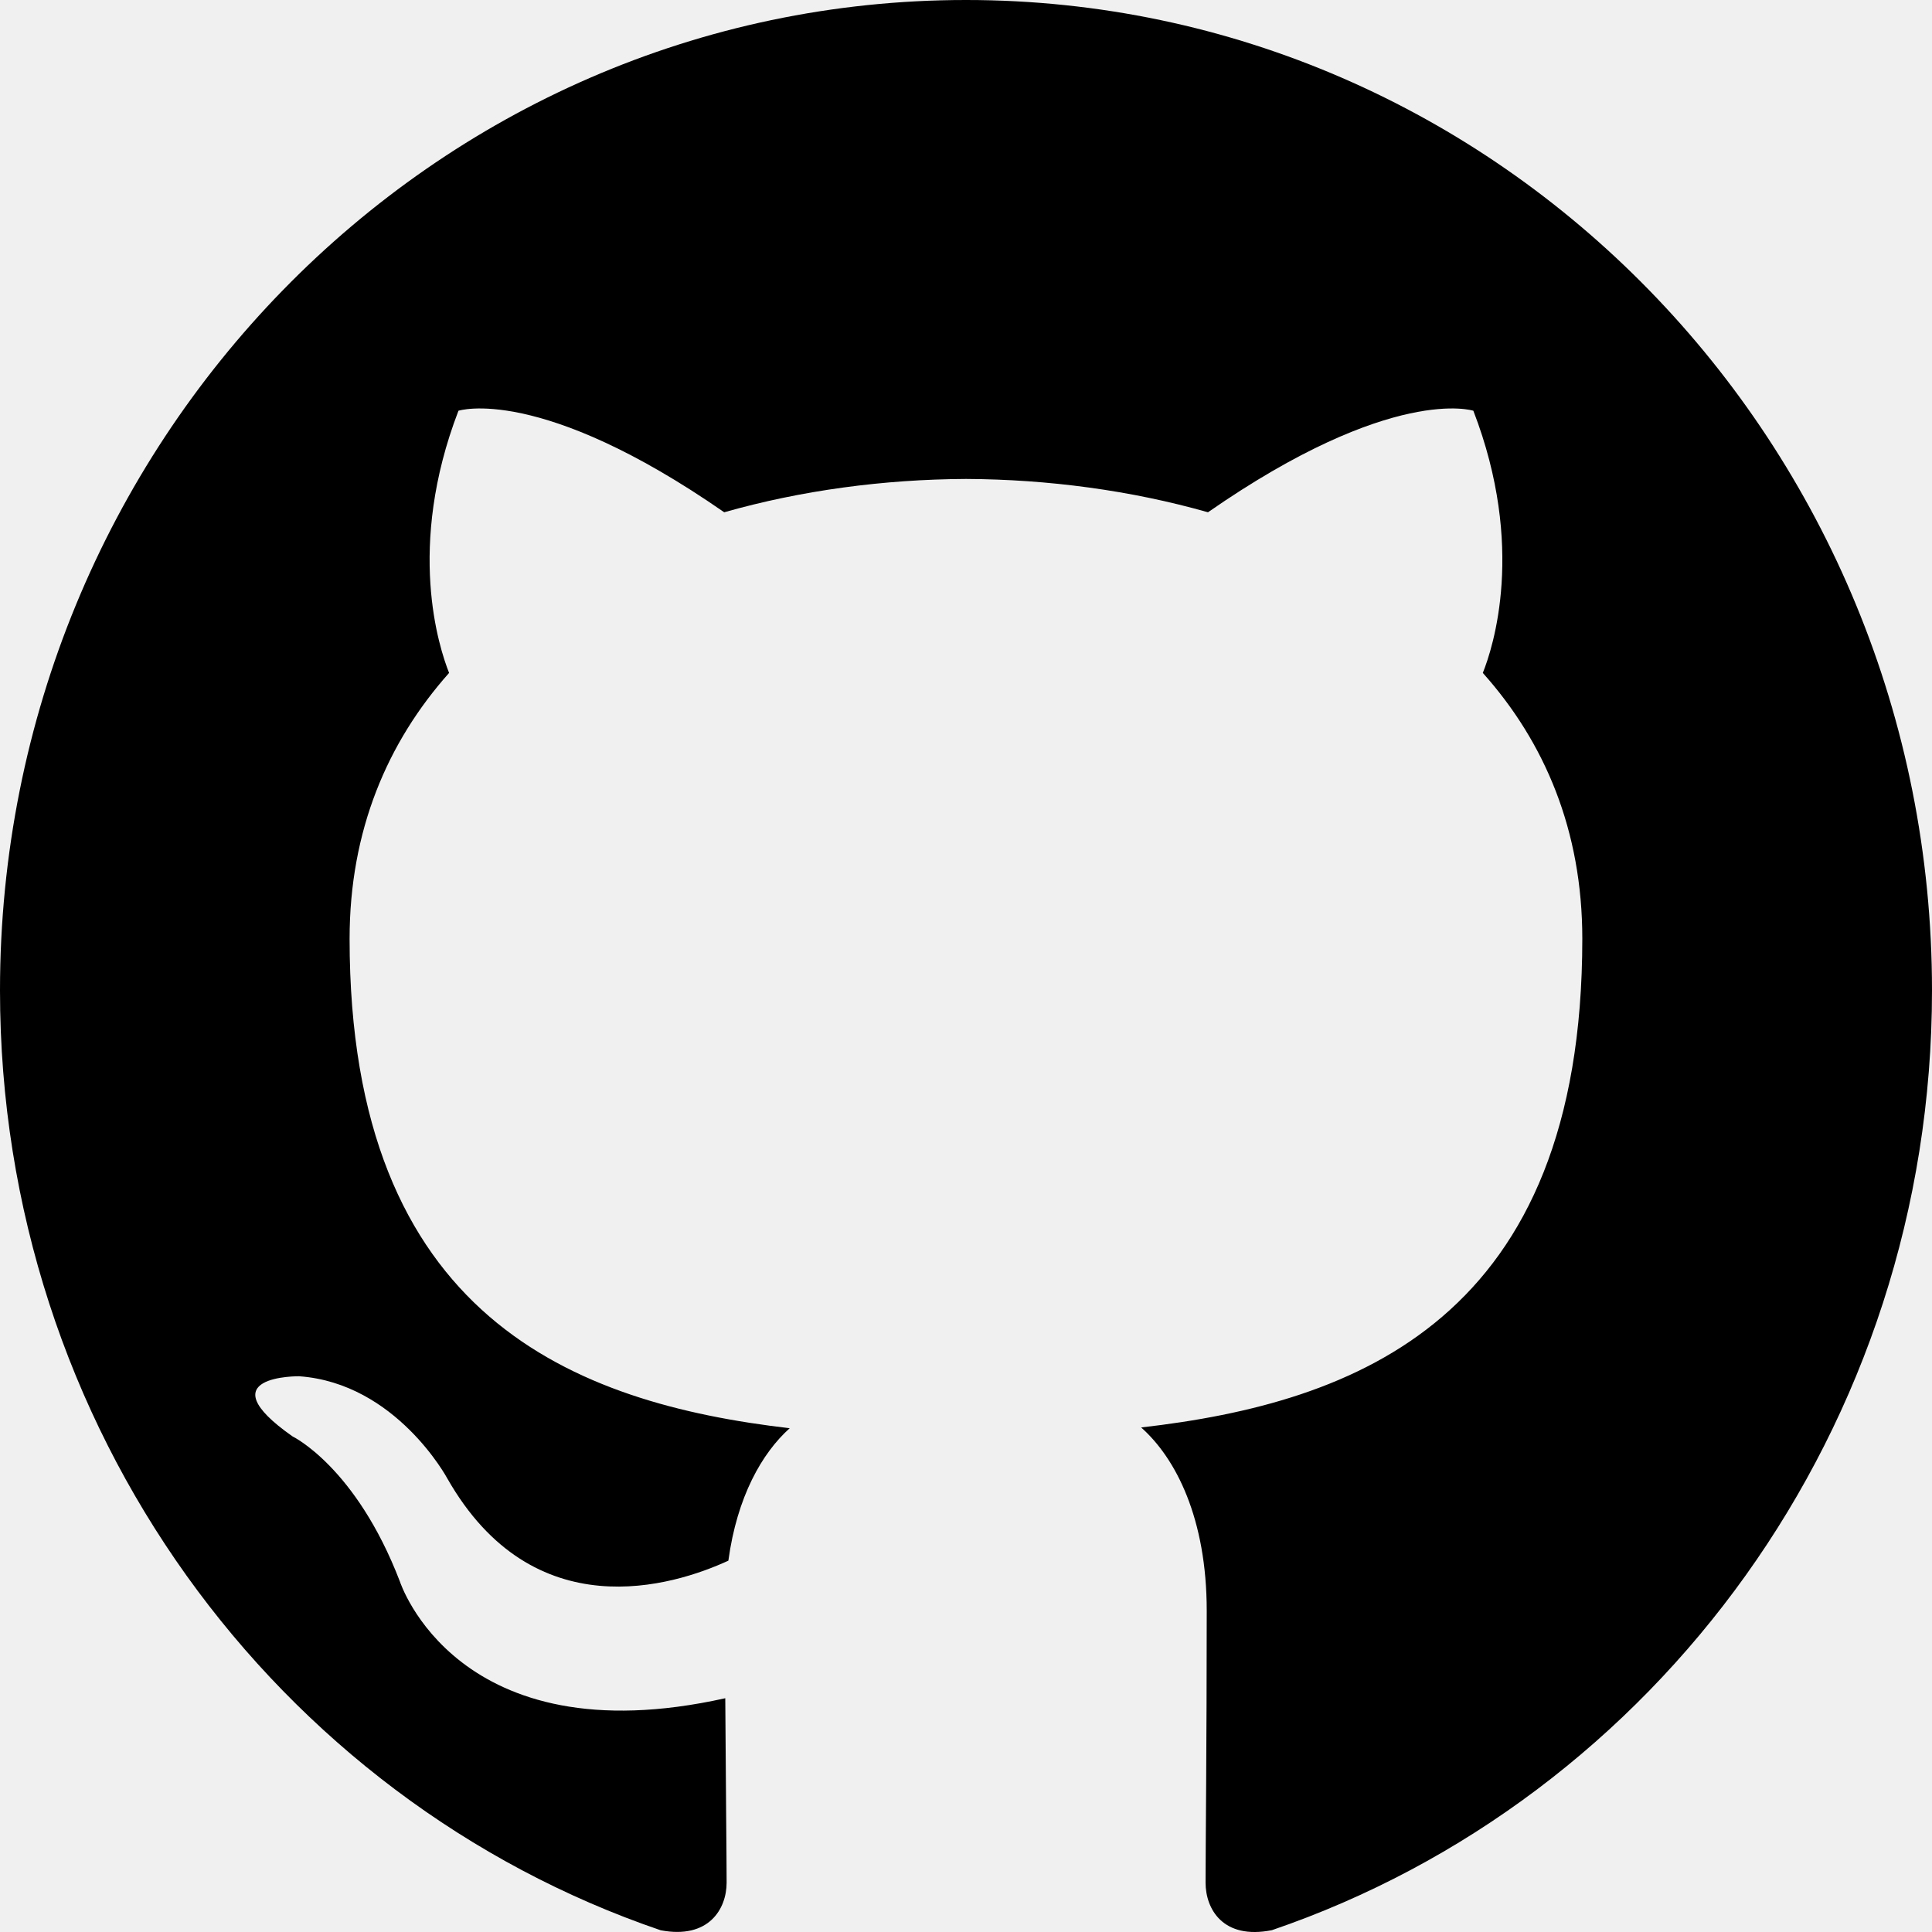
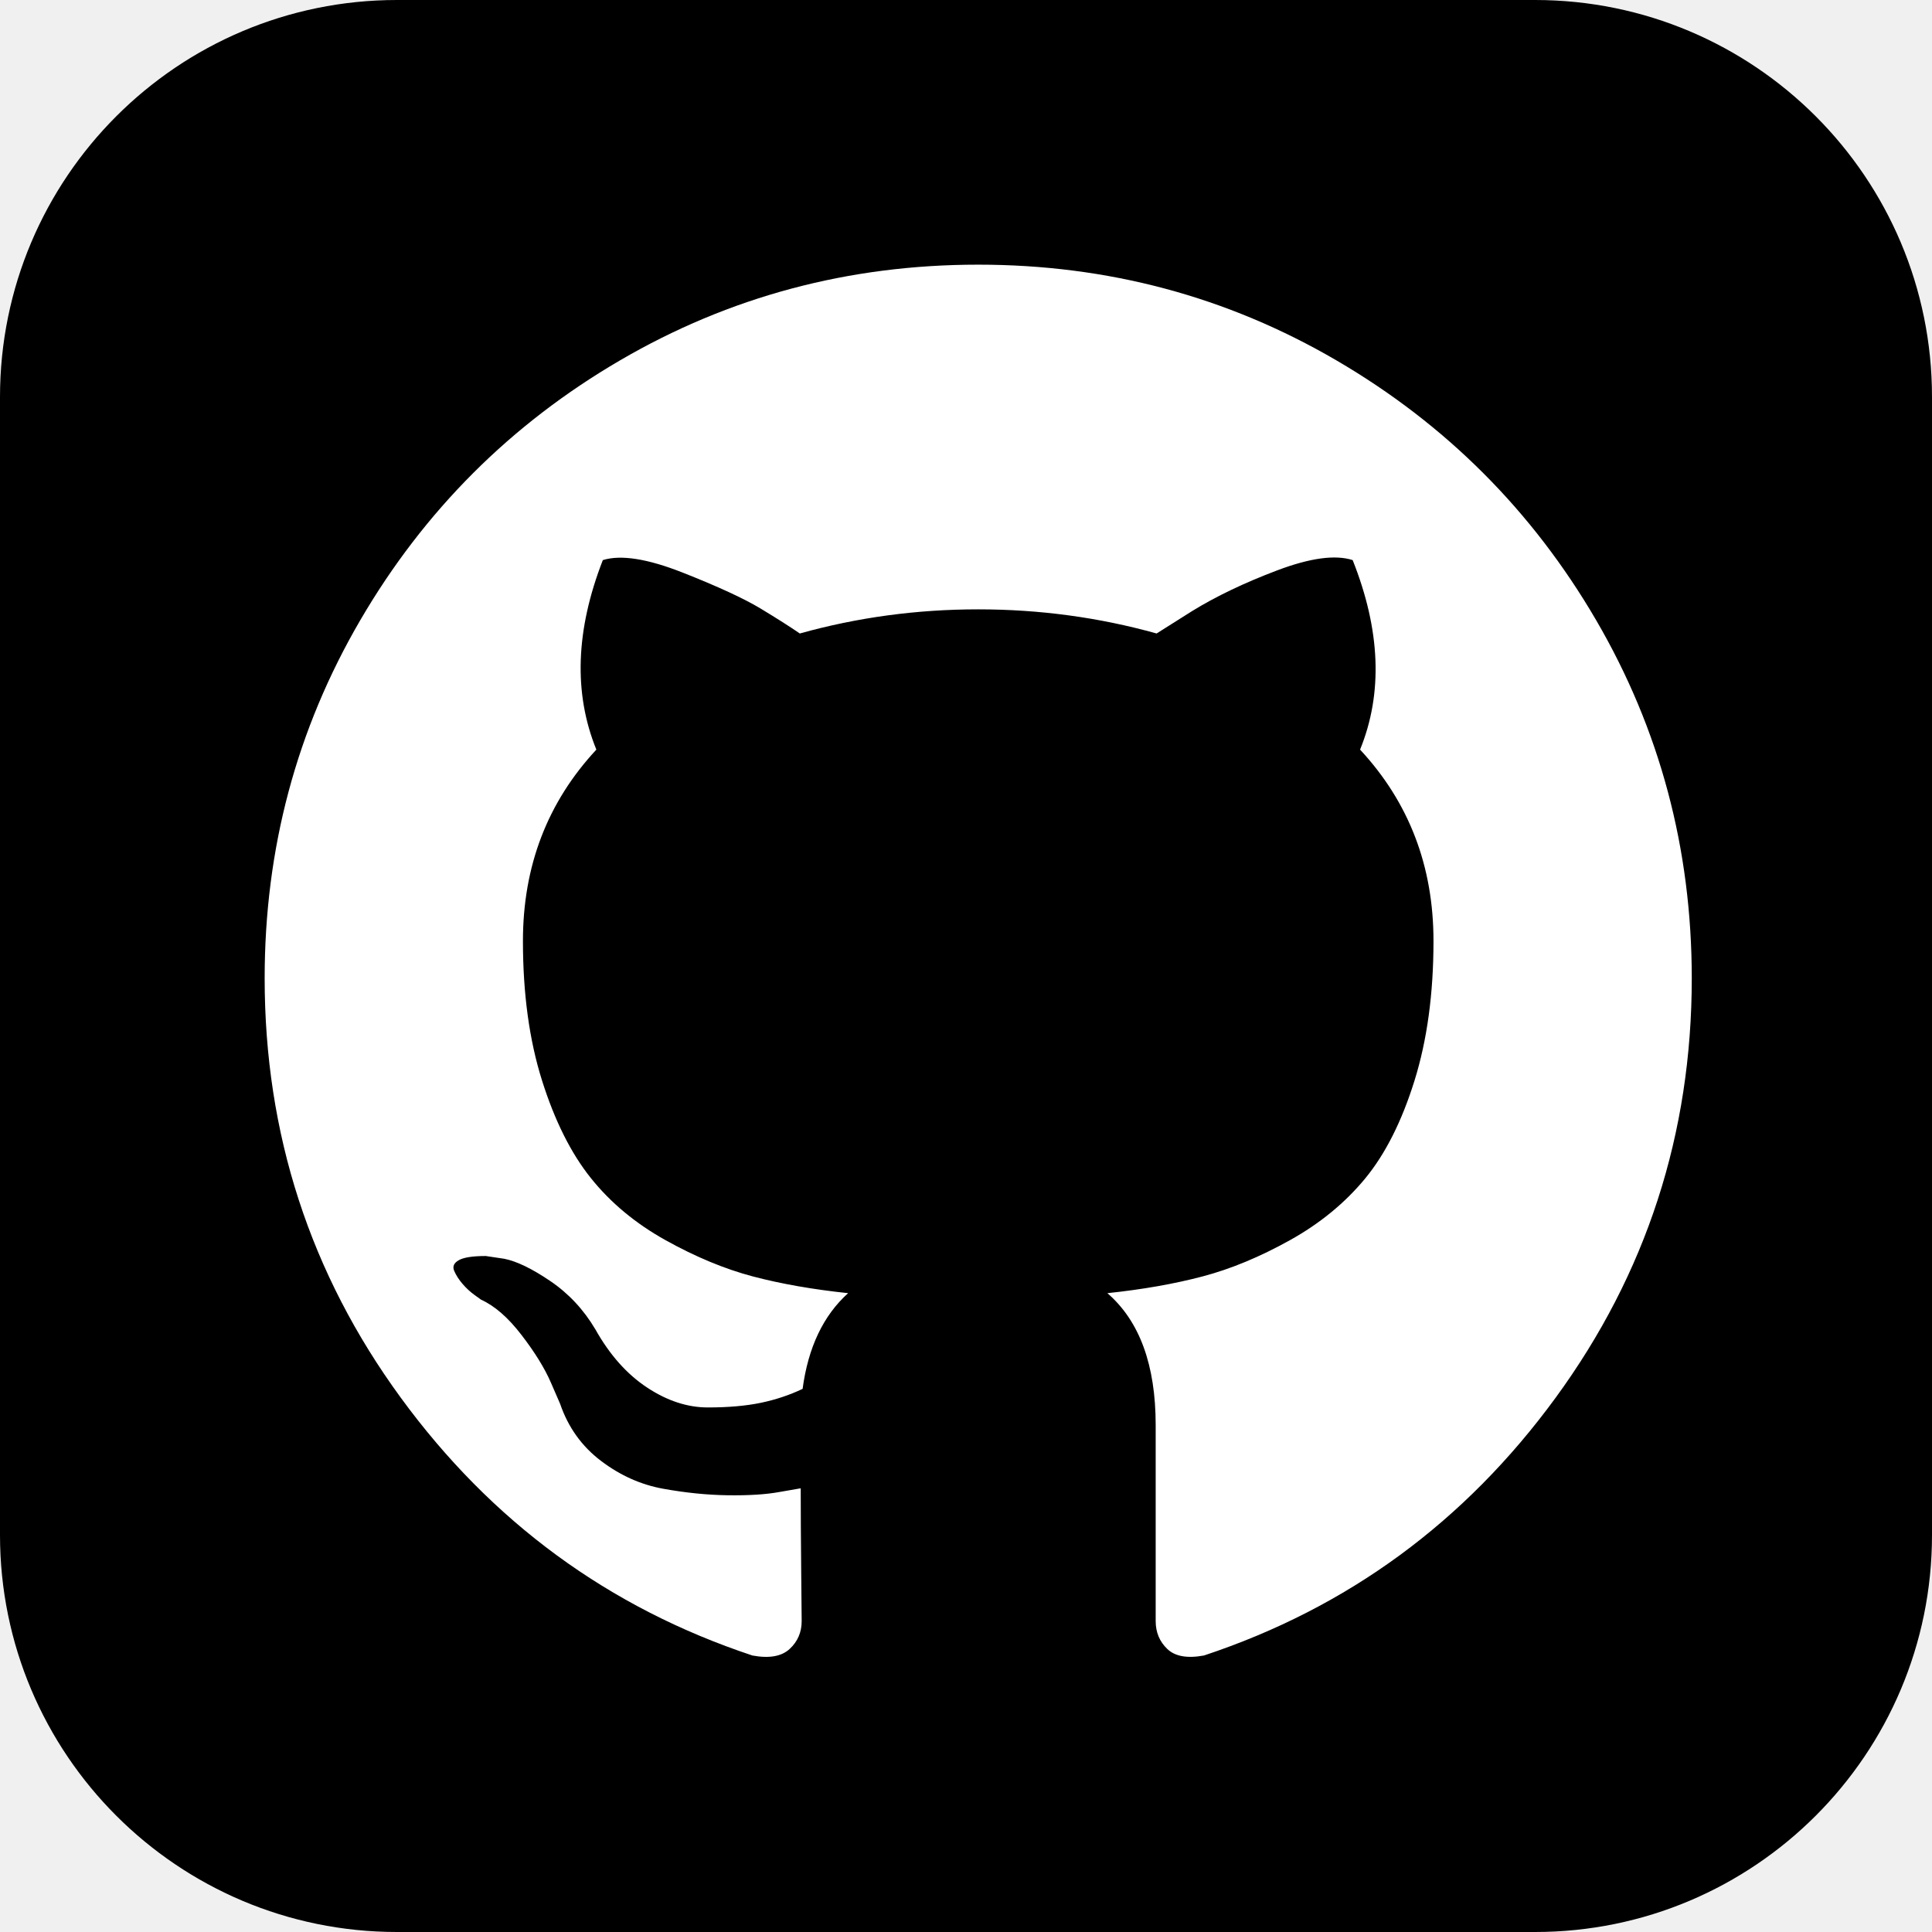
- <svg xmlns="http://www.w3.org/2000/svg" width="800px" height="800px" viewBox="0 0 20 20" version="1.1">
+ <svg xmlns="http://www.w3.org/2000/svg" width="800px" height="800px" viewBox="0 0 73 73" version="1.1">
  <defs>

</defs>
-   <g id="Page-1" stroke="none" stroke-width="1" fill="none" fill-rule="evenodd">
-     <g id="Dribbble-Light-Preview" transform="translate(-140, -7559)" fill="#000000">
-       <g id="icons" transform="translate(56, 160)">
-         <path d="M94,7399 C99.523,7399 104,7403.59 104,7409.253 C104,7413.782 101.138,7417.624 97.167,7418.981 C96.66,7419.082 96.48,7418.762 96.48,7418.489 C96.48,7418.151 96.492,7417.047 96.492,7415.675 C96.492,7414.719 96.172,7414.095 95.813,7413.777 C98.04,7413.523 100.38,7412.656 100.38,7408.718 C100.38,7407.598 99.992,7406.684 99.35,7405.966 C99.454,7405.707 99.797,7404.664 99.252,7403.252 C99.252,7403.252 98.414,7402.977 96.505,7404.303 C95.706,7404.076 94.85,7403.962 94,7403.958 C93.15,7403.962 92.295,7404.076 91.497,7404.303 C89.586,7402.977 88.746,7403.252 88.746,7403.252 C88.203,7404.664 88.546,7405.707 88.649,7405.966 C88.01,7406.684 87.619,7407.598 87.619,7408.718 C87.619,7412.646 89.954,7413.526 92.175,7413.785 C91.889,7414.041 91.63,7414.493 91.54,7415.156 C90.97,7415.418 89.522,7415.871 88.63,7414.304 C88.63,7414.304 88.101,7413.319 87.097,7413.247 C87.097,7413.247 86.122,7413.234 87.029,7413.87 C87.029,7413.87 87.684,7414.185 88.139,7415.37 C88.139,7415.37 88.726,7417.2 91.508,7416.58 C91.513,7417.437 91.522,7418.245 91.522,7418.489 C91.522,7418.76 91.338,7419.077 90.839,7418.982 C86.865,7417.627 84,7413.783 84,7409.253 C84,7403.59 88.478,7399 94,7399" id="github-[#142]">
+   <g id="team-collaboration/version-control/github" stroke="none" stroke-width="1" fill="none" fill-rule="evenodd">
+     <g id="container" transform="translate(2, 2)" fill-rule="nonzero">
+       <rect id="mask" stroke="#000000" stroke-width="2" fill="#000000" x="-1" y="-1" width="71" height="71" rx="14">
+ 
+ </rect>
+       <path d="M58.307,21.428 C55.896,17.297 52.625,14.027 48.495,11.616 C44.364,9.205 39.854,8 34.961,8 C30.07,8 25.559,9.205 21.428,11.616 C17.297,14.027 14.027,17.297 11.616,21.428 C9.205,25.559 8,30.07 8,34.961 C8,40.836 9.714,46.119 13.143,50.811 C16.572,55.504 21.001,58.751 26.43,60.553 C27.062,60.67 27.53,60.588 27.835,60.307 C28.139,60.027 28.291,59.675 28.291,59.255 C28.291,59.184 28.285,58.553 28.273,57.359 C28.261,56.165 28.255,55.124 28.255,54.235 L27.448,54.375 C26.933,54.469 26.284,54.509 25.499,54.498 C24.716,54.487 23.902,54.404 23.06,54.252 C22.217,54.1 21.433,53.749 20.708,53.199 C19.982,52.649 19.467,51.929 19.163,51.041 L18.812,50.233 C18.578,49.695 18.21,49.098 17.706,48.443 C17.203,47.787 16.694,47.343 16.179,47.109 L15.934,46.933 C15.77,46.816 15.618,46.675 15.477,46.511 C15.337,46.348 15.232,46.184 15.162,46.02 C15.091,45.856 15.149,45.721 15.337,45.615 C15.525,45.51 15.863,45.458 16.355,45.458 L17.057,45.563 C17.525,45.657 18.104,45.937 18.795,46.406 C19.485,46.874 20.053,47.482 20.497,48.231 C21.036,49.191 21.685,49.922 22.446,50.425 C23.206,50.928 23.973,51.18 24.745,51.18 C25.517,51.18 26.184,51.121 26.746,51.005 C27.307,50.888 27.834,50.712 28.326,50.478 C28.536,48.909 29.11,47.704 30.046,46.862 C28.712,46.721 27.512,46.51 26.447,46.23 C25.383,45.948 24.283,45.492 23.148,44.86 C22.012,44.228 21.07,43.444 20.321,42.508 C19.573,41.572 18.958,40.343 18.479,38.822 C17.999,37.3 17.759,35.545 17.759,33.556 C17.759,30.724 18.684,28.313 20.533,26.324 C19.667,24.194 19.748,21.807 20.778,19.163 C21.457,18.952 22.464,19.11 23.797,19.636 C25.131,20.163 26.108,20.614 26.729,20.988 C27.349,21.362 27.846,21.679 28.221,21.936 C30.398,21.328 32.644,21.024 34.961,21.024 C37.278,21.024 39.525,21.328 41.702,21.936 L43.036,21.094 C43.948,20.532 45.026,20.017 46.265,19.549 C47.506,19.081 48.454,18.952 49.11,19.163 C50.163,21.808 50.257,24.195 49.39,26.324 C51.239,28.314 52.164,30.725 52.164,33.556 C52.164,35.546 51.923,37.306 51.444,38.839 C50.965,40.373 50.345,41.601 49.585,42.526 C48.823,43.45 47.875,44.229 46.74,44.86 C45.605,45.492 44.505,45.948 43.44,46.229 C42.375,46.51 41.176,46.722 39.842,46.862 C41.059,47.915 41.667,49.577 41.667,51.847 L41.667,59.254 C41.667,59.674 41.813,60.026 42.106,60.306 C42.399,60.587 42.861,60.669 43.493,60.552 C48.923,58.75 53.352,55.503 56.781,50.81 C60.209,46.118 61.923,40.835 61.923,34.96 C61.922,30.07 60.716,25.559 58.307,21.428 Z" id="Shape" fill="#FFFFFF">

</path>
-       </g>
    </g>
  </g>
</svg>
